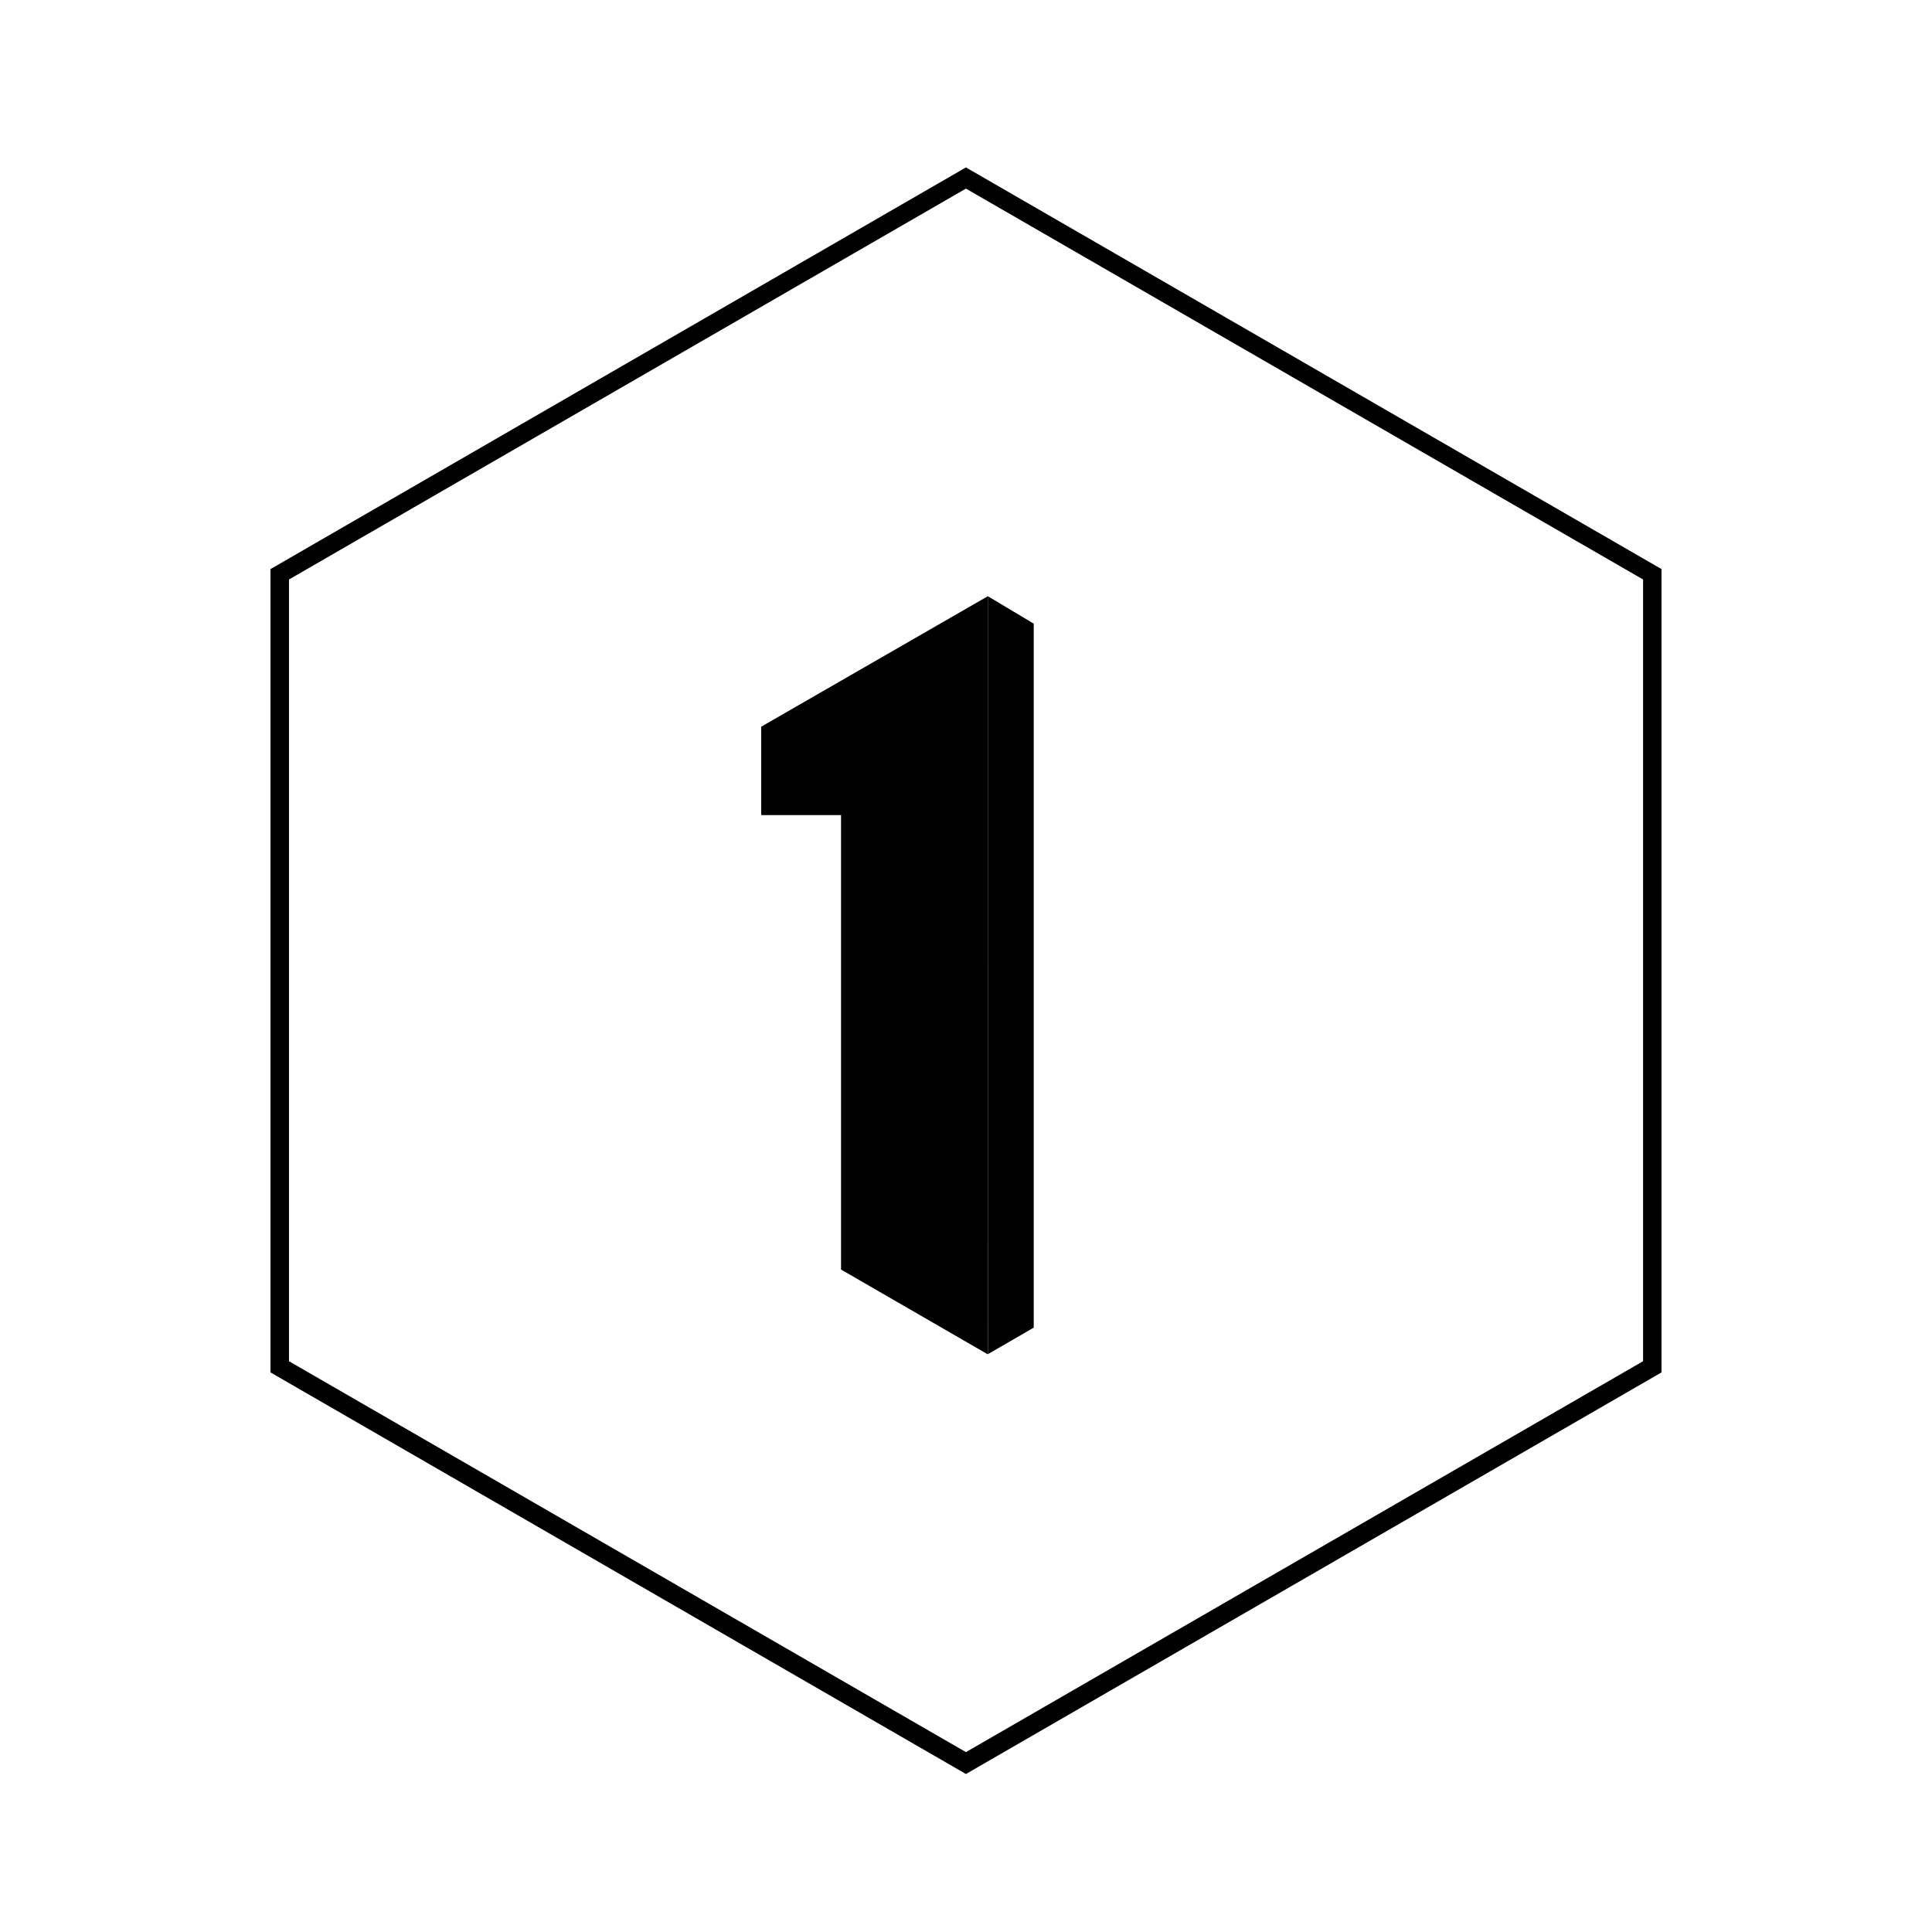
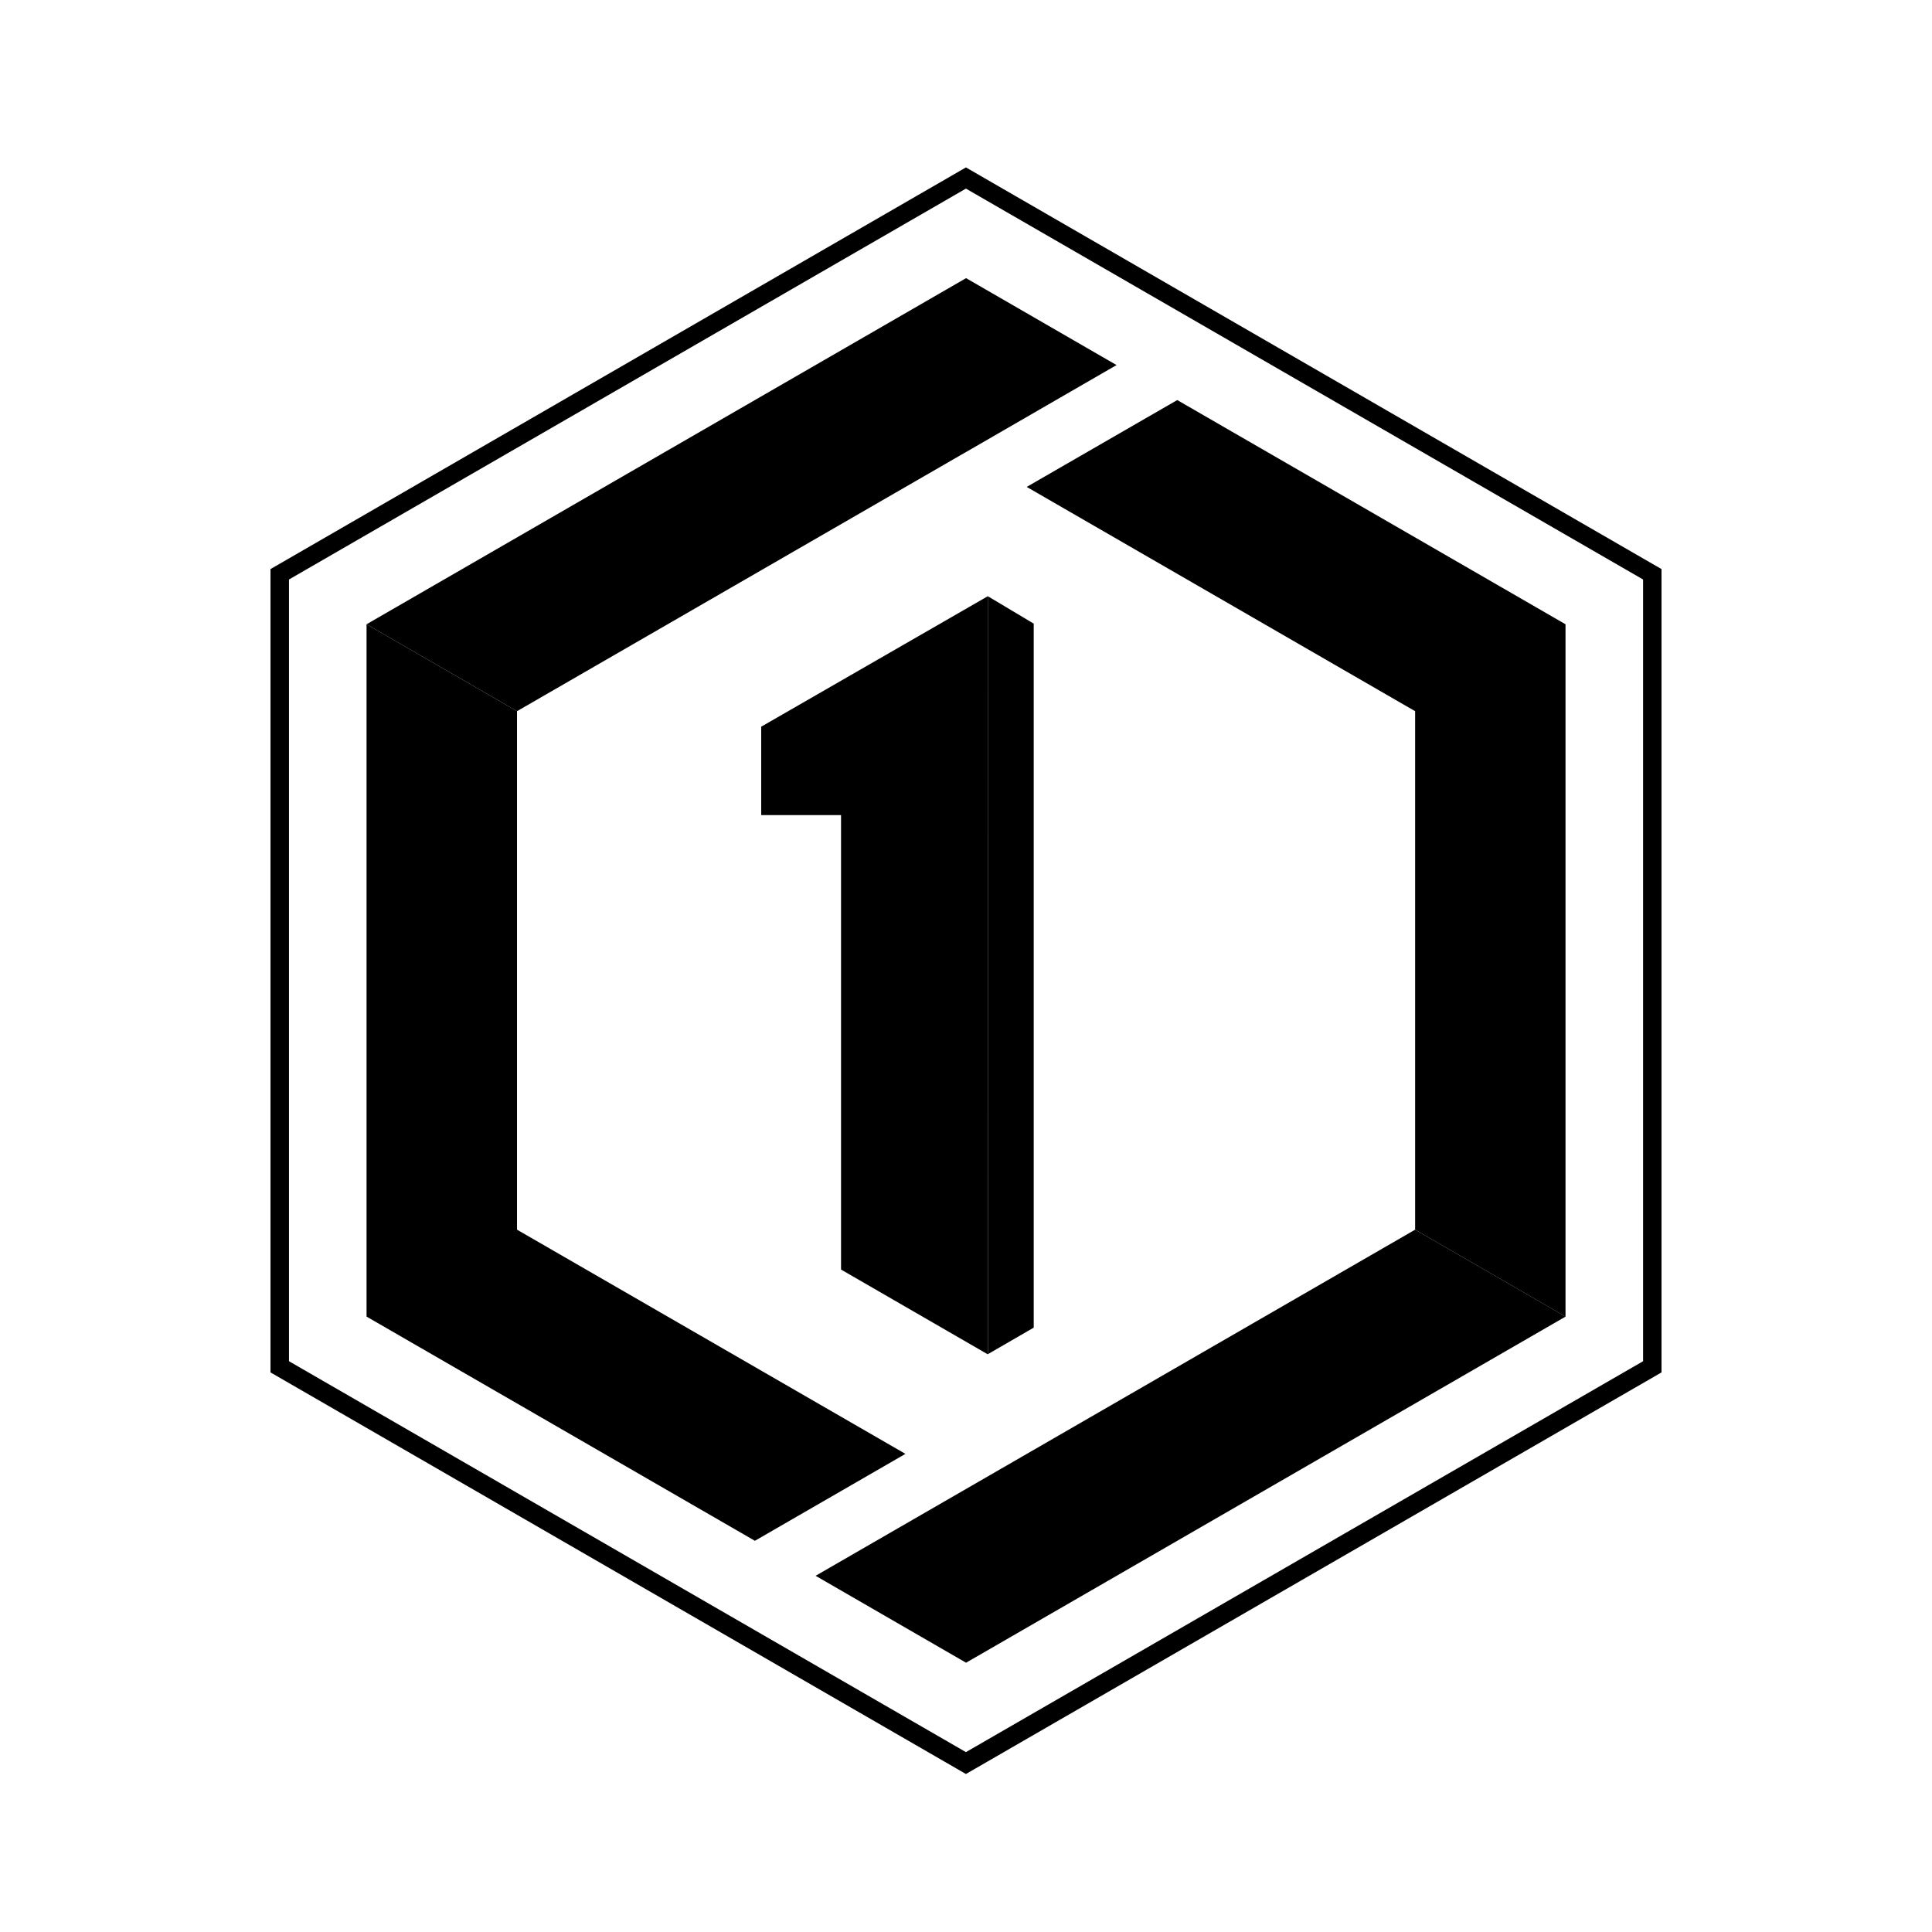
<svg xmlns="http://www.w3.org/2000/svg" width="22" height="22" viewBox="0 0 24 24">
  <g fill="#000000" transform="translate(12 12) scale(0.88) translate(-12 -12)">
-     <path fill-rule="evenodd" d="M11.999 1.026L21.558 6.544V17.579L11.999 23.097L2.443 17.579V6.544L11.999 1.026ZM11.999 0.727L2.182 6.397V17.737L11.999 23.406L21.818 17.737V6.397L11.999 0.727Z" />
+     <path d="M11.145 18.887L5.662 15.722V8.403L3.538 7.176V16.949L9.02 20.114L11.145 18.887Z" />
+     <path d="M18.34 15.722L12.001 19.382L9.877 20.608L12.001 21.835L20.464 16.949L18.34 15.722Z" />
+     <path d="M12.002 4.744L14.125 3.517L12.001 2.29L3.538 7.176L5.662 8.403L12.001 4.744H12.002Z" />
+     <path d="M14.982 4.011L12.857 5.237L18.34 8.403V15.722L20.463 16.949V7.176L14.982 4.011Z" />
+     <path d="M11.999 1.026L21.558 6.544V17.579L11.999 23.097L2.443 17.579V6.544L11.999 1.026ZM11.999 0.727L2.182 6.397V17.737L11.999 23.406L21.818 17.737V6.397L11.999 0.727Z" />
    <path d="M12.308 6.78L12.956 7.167V17.105L12.308 17.48V6.78Z" />
    <path d="M12.308 6.78L9.109 8.622V9.87H10.236V16.285L12.306 17.481L12.308 6.78Z" />
  </g>
</svg>
